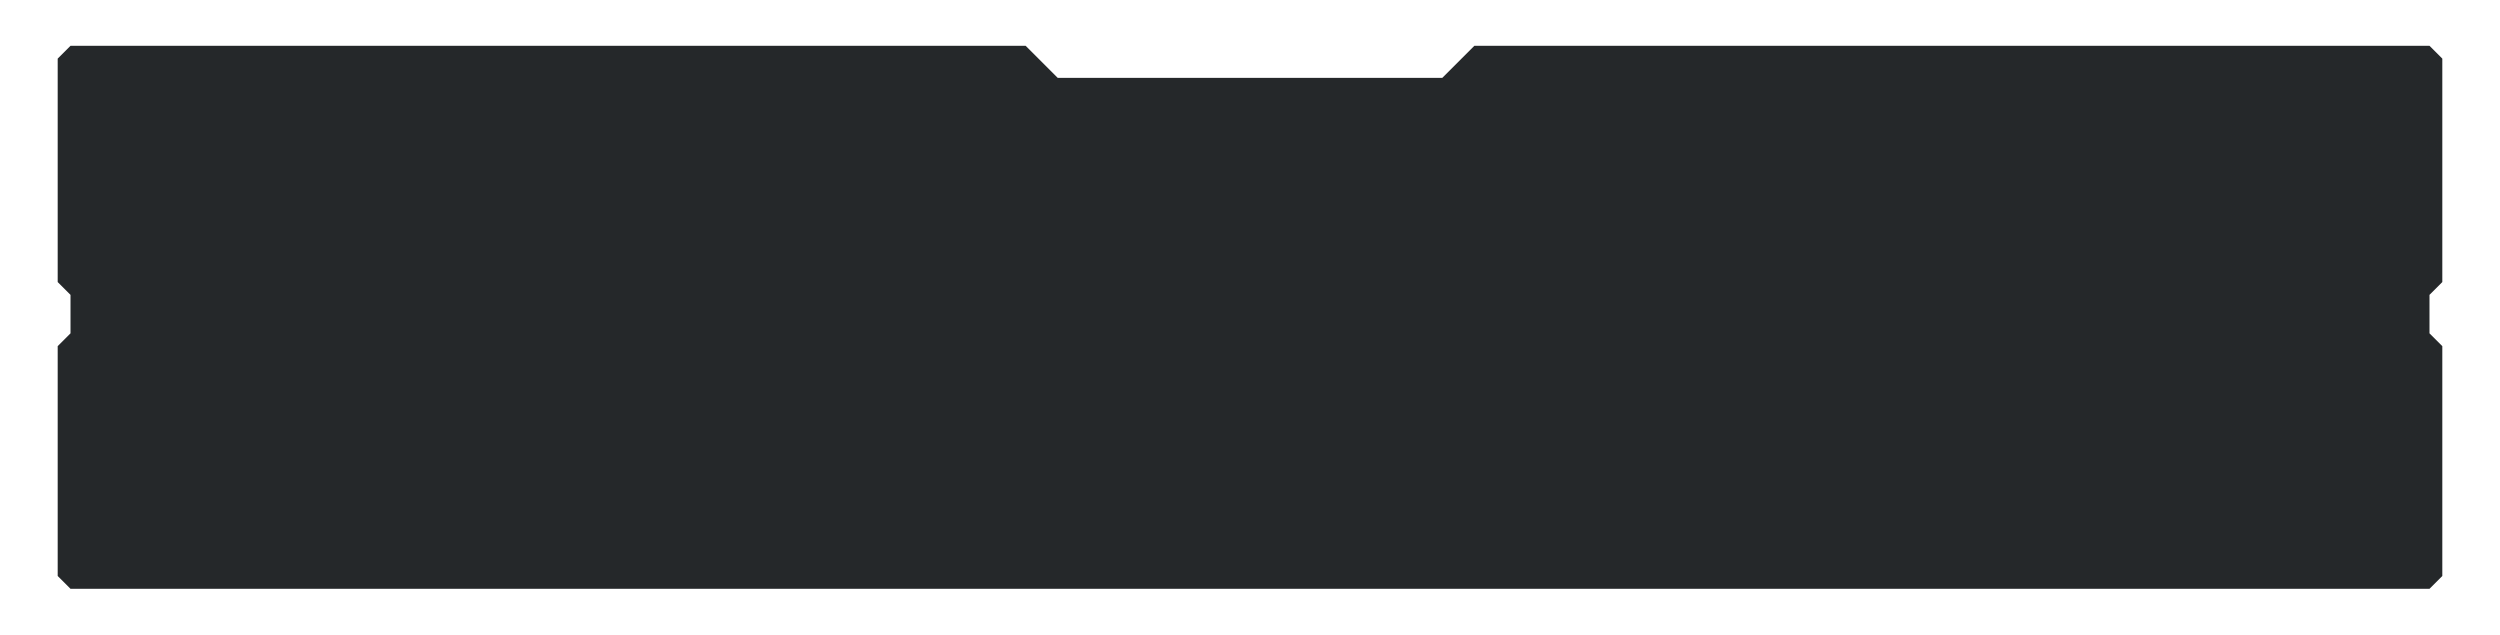
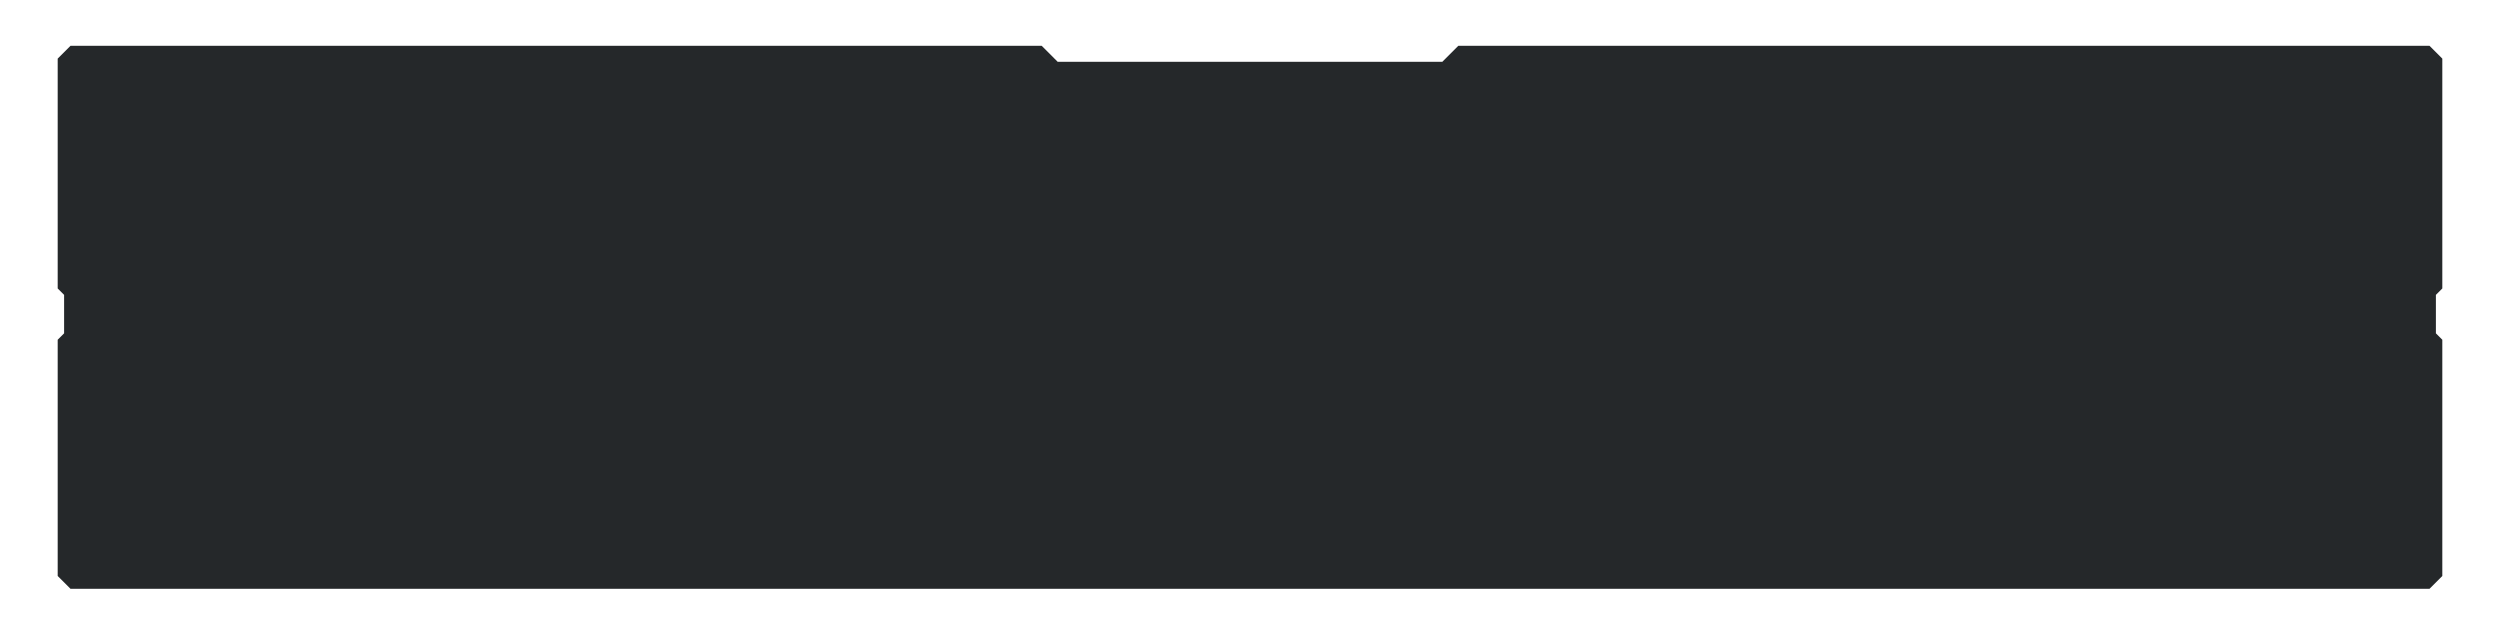
<svg xmlns="http://www.w3.org/2000/svg" preserveAspectRatio="none" width="390" height="99" viewBox="0 0 390 99">
-   <path transform="translate(0 5)" fill="#25282a" d="M11 2.144 L160 2.144 L165 7.144 L225 7.144 L230 2.144 L379 2.144 L381 4.144 L381 39 L379 41 L379 47 L381 49 L381 84.856 L379 86.856 L11 86.856 L9 84.856 L9 49 L11 47 L11 41 L9 39 L9 4.144 L11 2.144Z" />
+   <path transform="translate(0 5)" fill="#25282a" d="M11 2.144 L162.5 2.144 L165 4.644 L225 4.644 L227.5 2.144 L379 2.144 L381 4.144 L381 40 L380 41 L380 47 L381 48 L381 84.856 L379 86.856 L11 86.856 L9 84.856 L9 48 L10 47 L10 41 L9 40 L9 4.144 L11 2.144Z" />
</svg>
